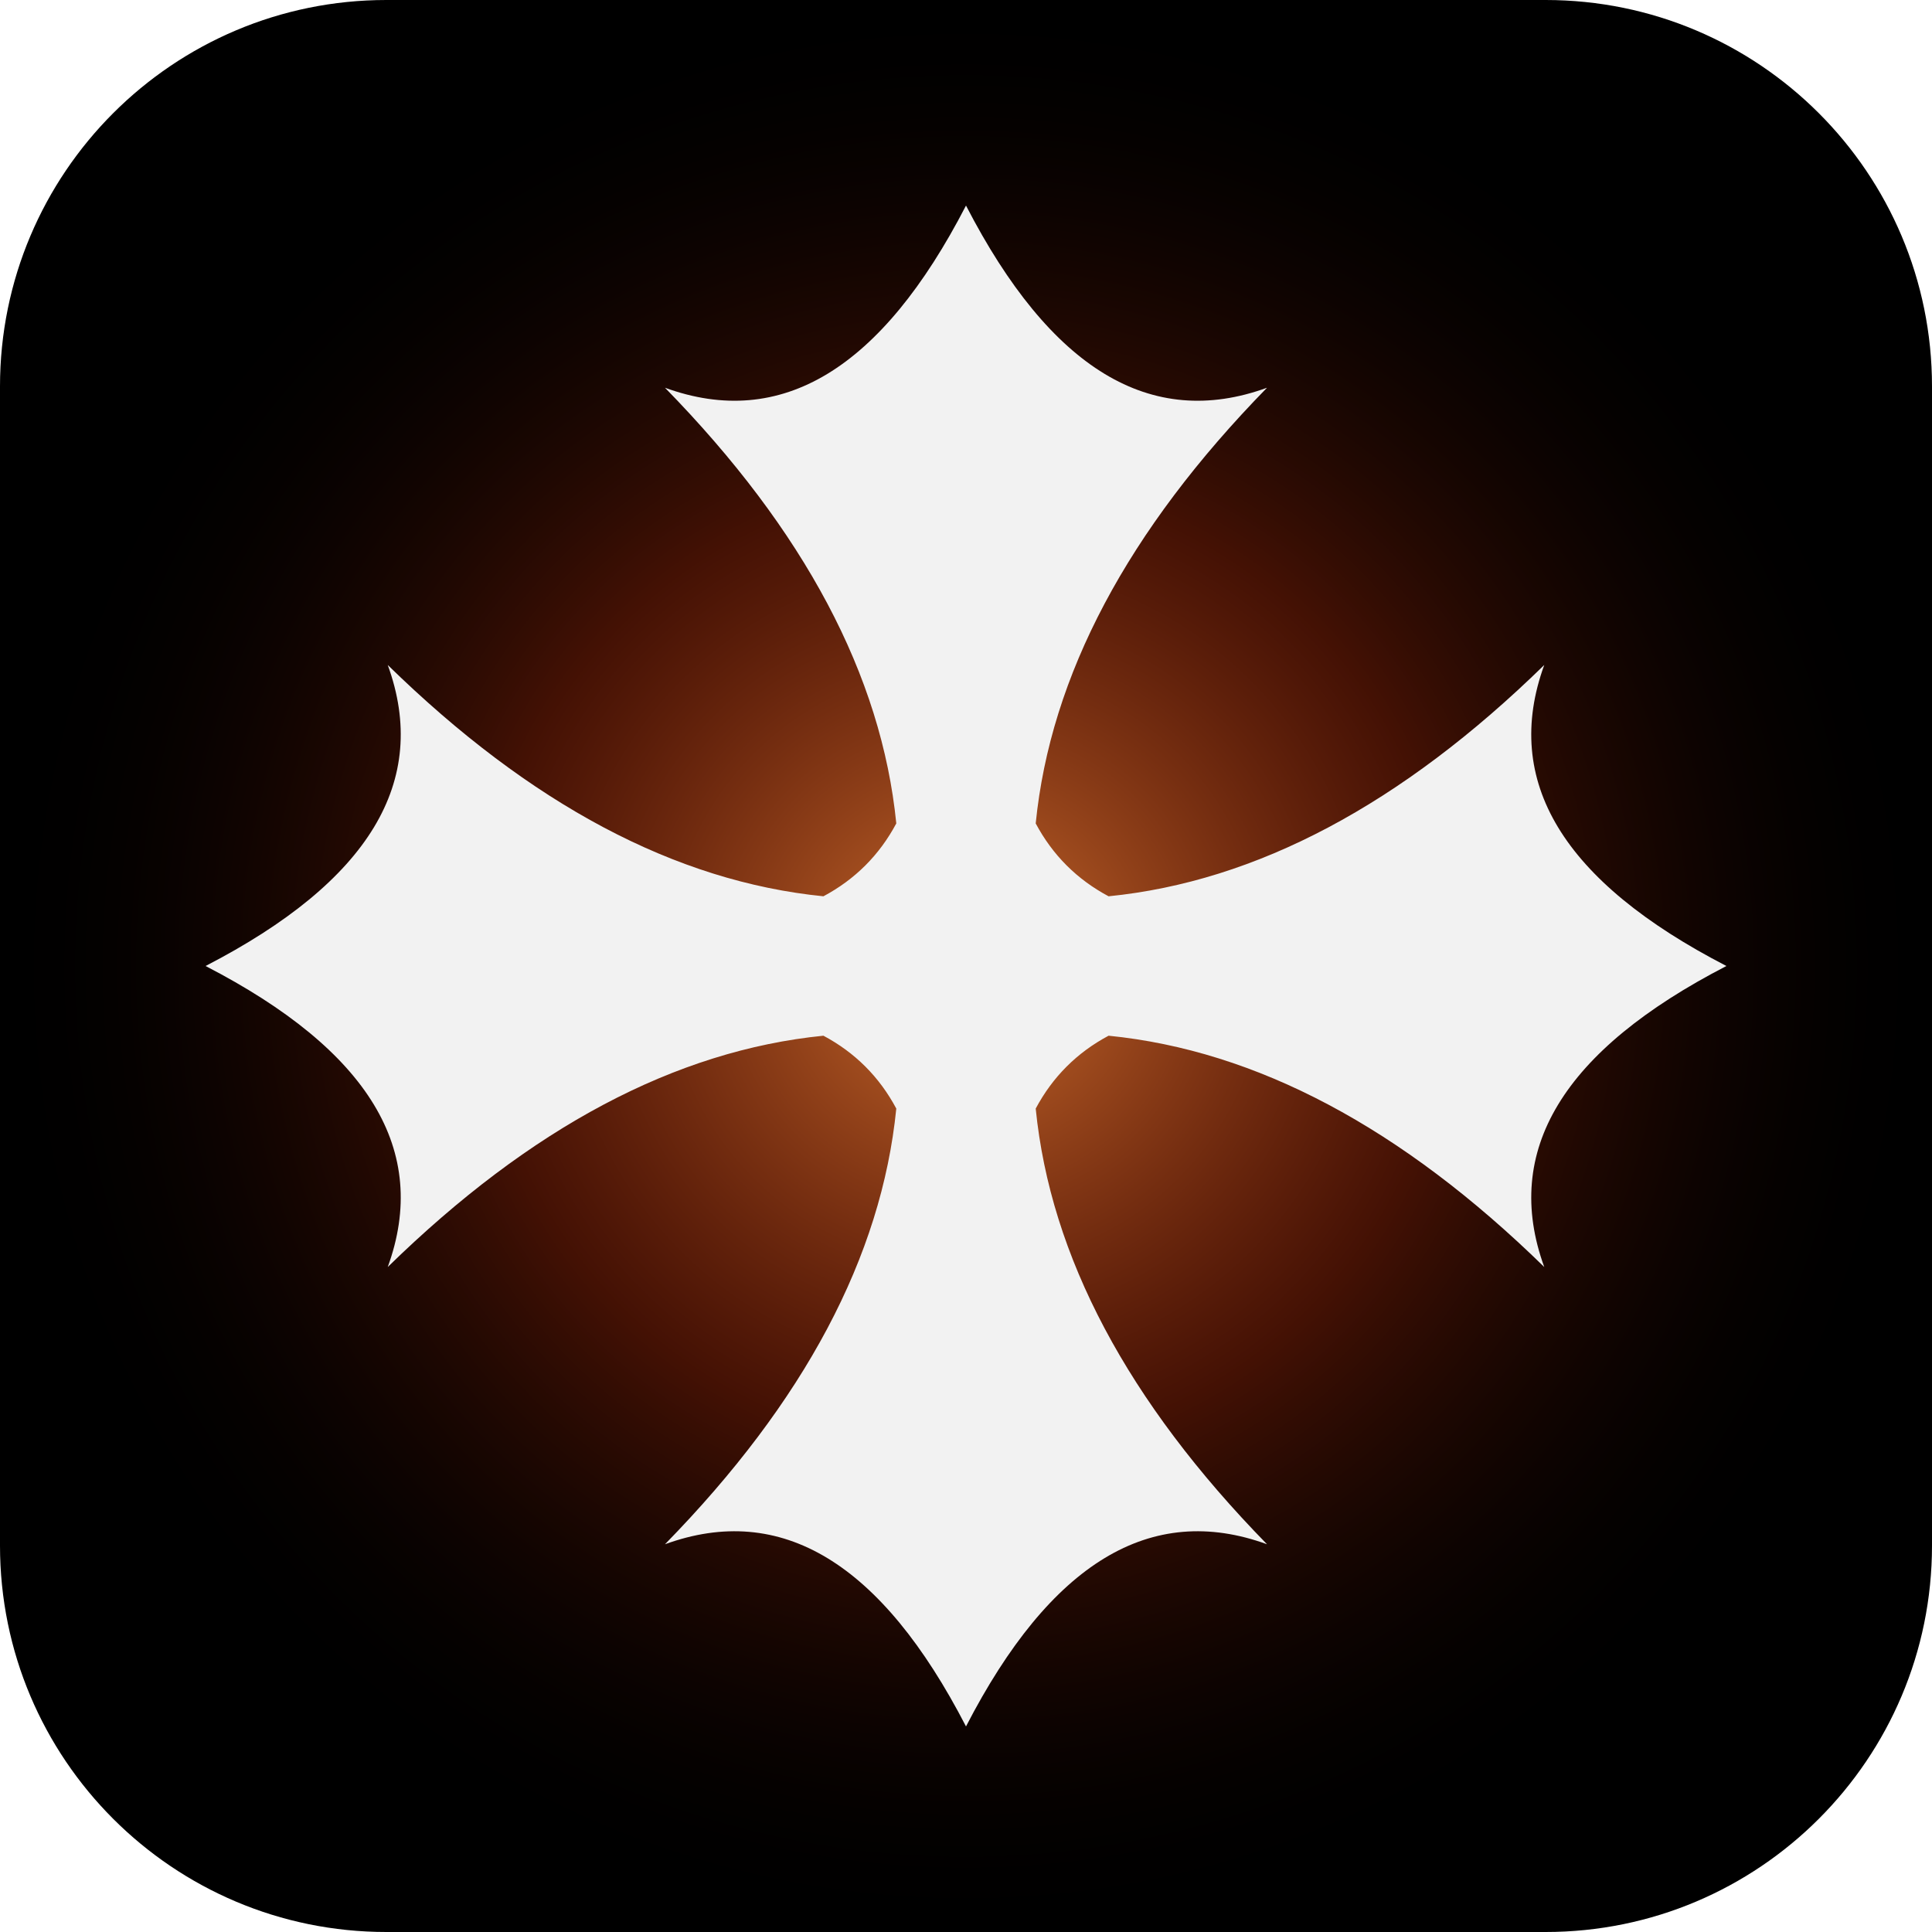
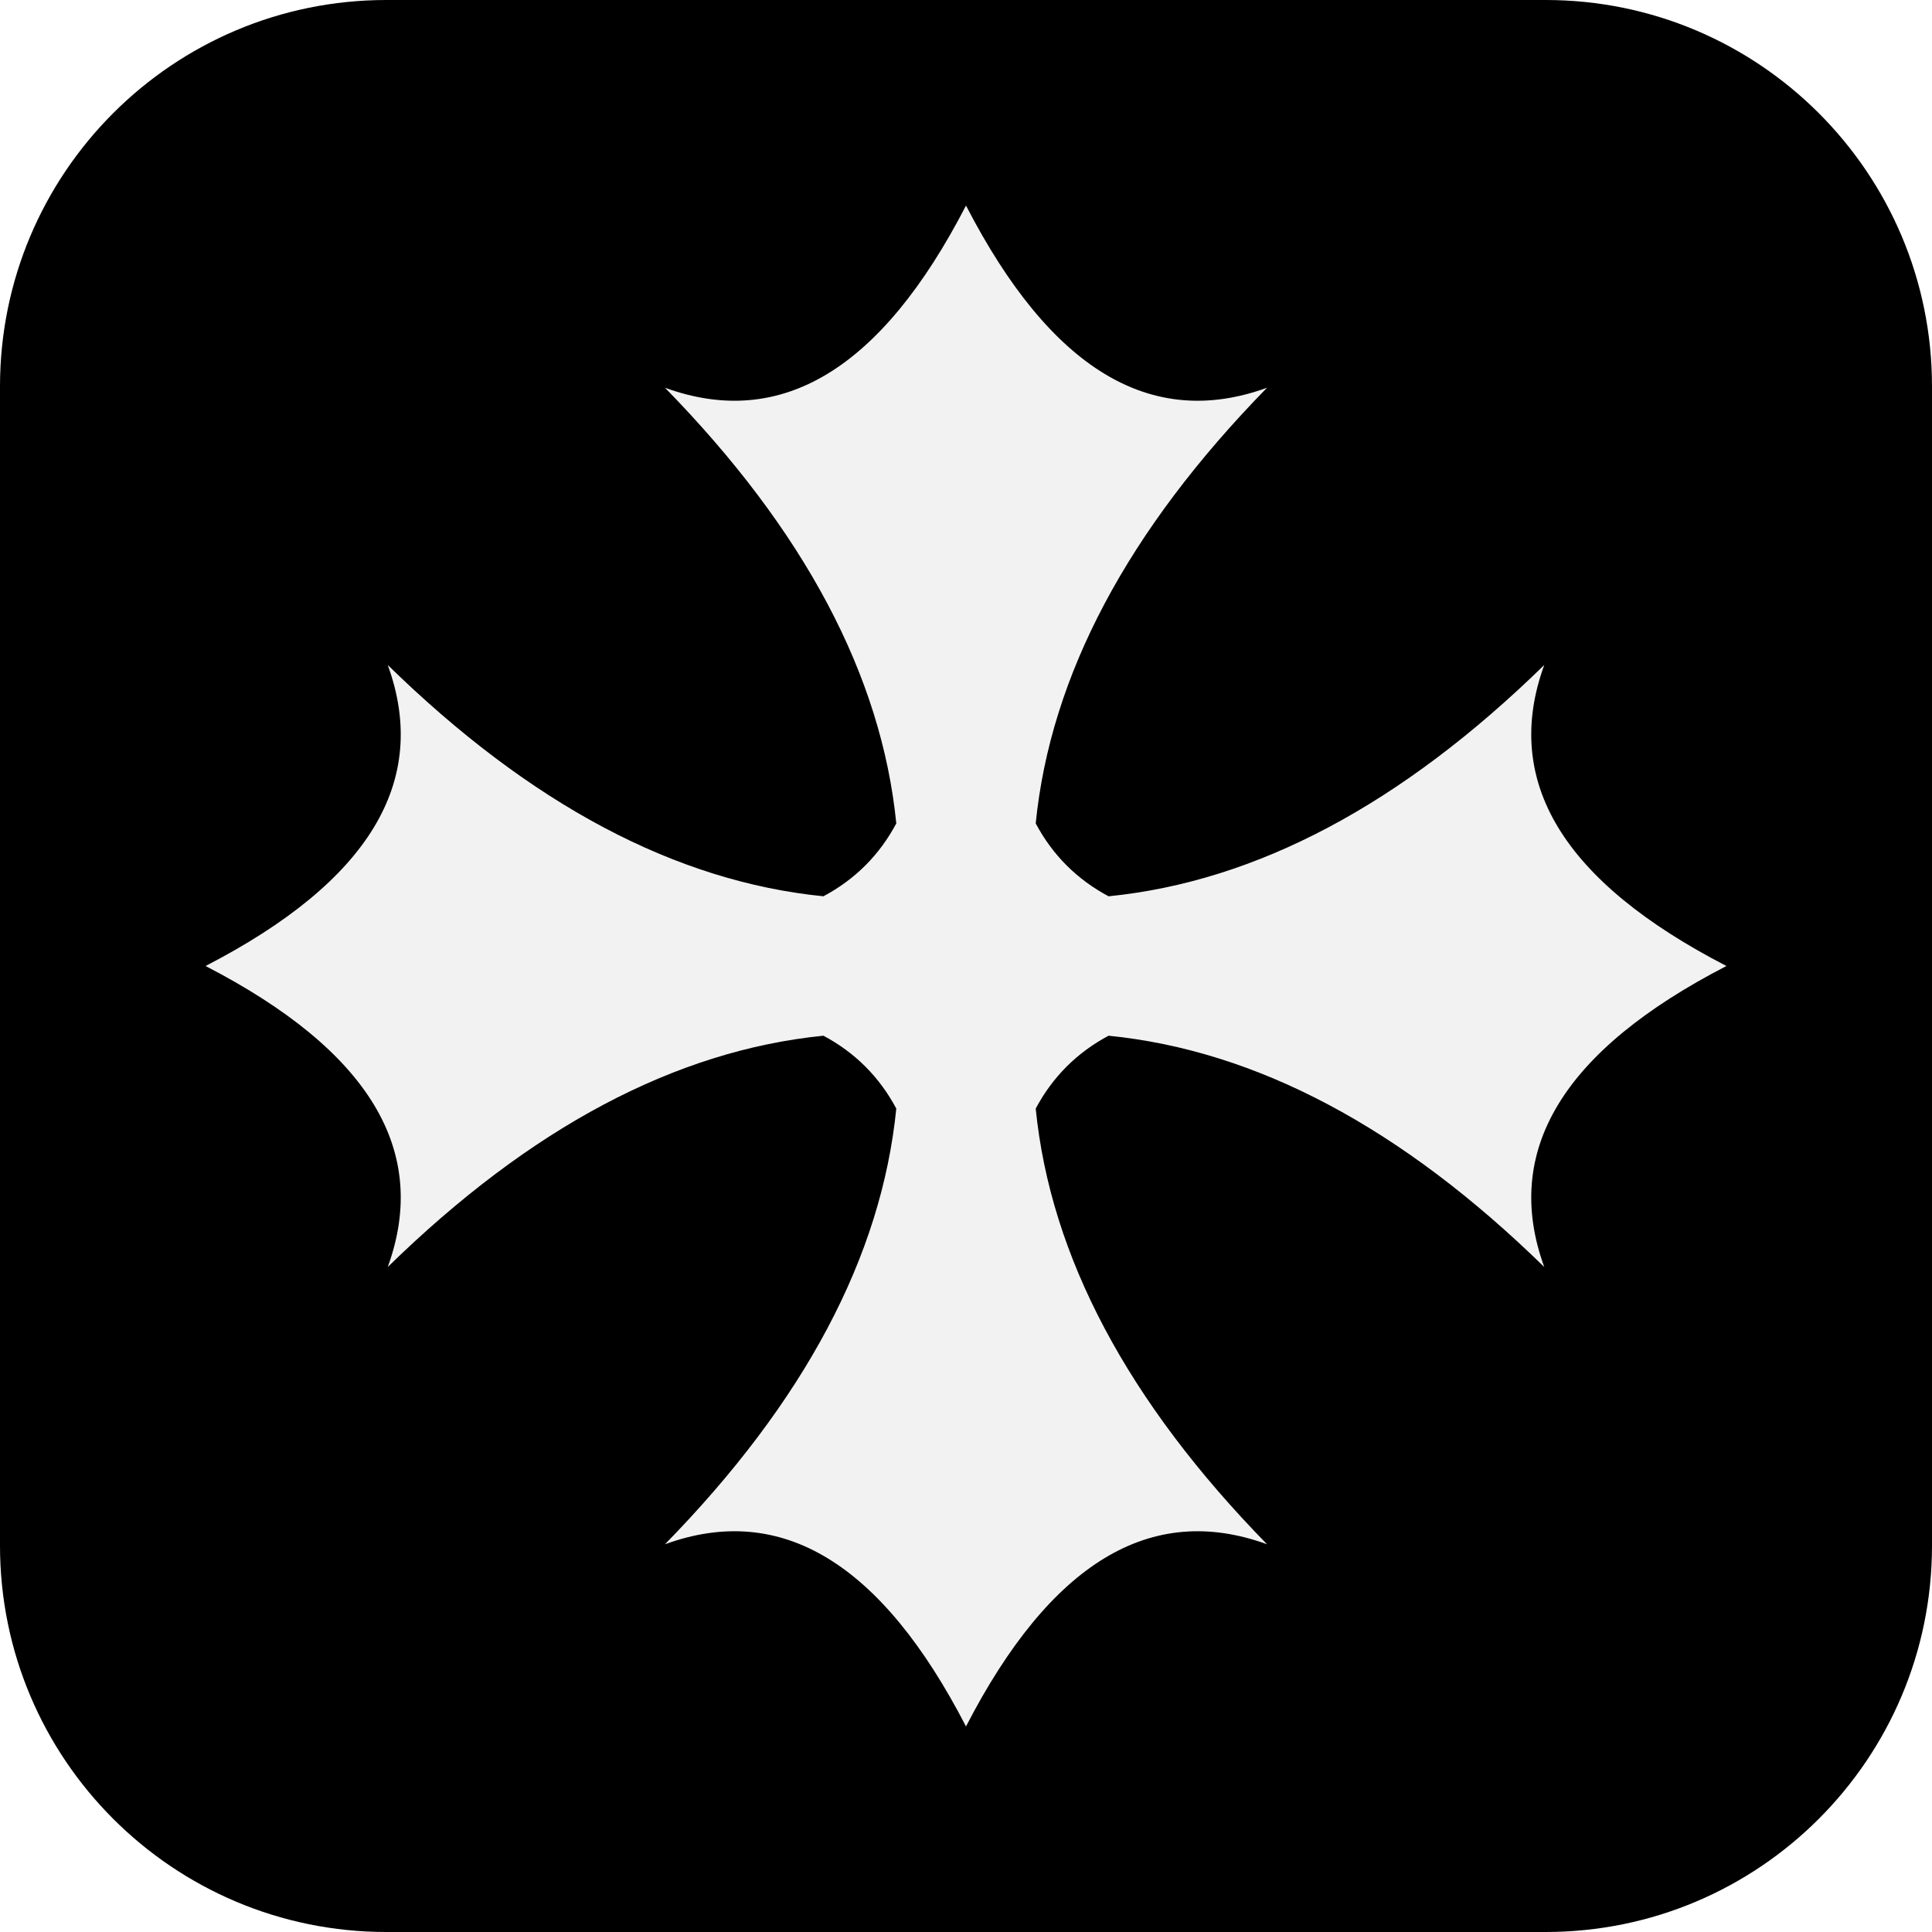
<svg xmlns="http://www.w3.org/2000/svg" viewBox="0 0 100 100">
-   <defs>
-     <radialGradient id="k">
-       <stop offset="0" stop-color="#ff8a3a" stop-opacity=".8" />
-       <stop offset=".5" stop-color="#c2310c" stop-opacity=".35" />
-       <stop offset="1" stop-color="#000" stop-opacity="0" />
-     </radialGradient>
-   </defs>
  <rect width="100" height="100" rx="20" fill="#000" />
-   <circle cx="50" cy="50" r="50" fill="url(#k)" />
  <path transform="translate(9 9) scale(.82)" fill="#f2f2f2" d="M45.6 41Q44.2 27 31 13.5Q42 17.5 50 2Q58 17.5 69 13.5Q55.8 27 54.4 41Q56 44 59 45.6Q73 44.2 86.5 31Q82.5 42 98 50Q82.5 58 86.5 69Q73 55.8 59 54.4Q56 56 54.4 59Q55.8 73 69 86.5Q58 82.5 50 98Q42 82.5 31 86.5Q44.2 73 45.6 59Q44 56 41 54.4Q27 55.8 13.5 69Q17.5 58 2 50Q17.5 42 13.5 31Q27 44.2 41 45.6Q44 44 45.6 41Z" />
</svg>
